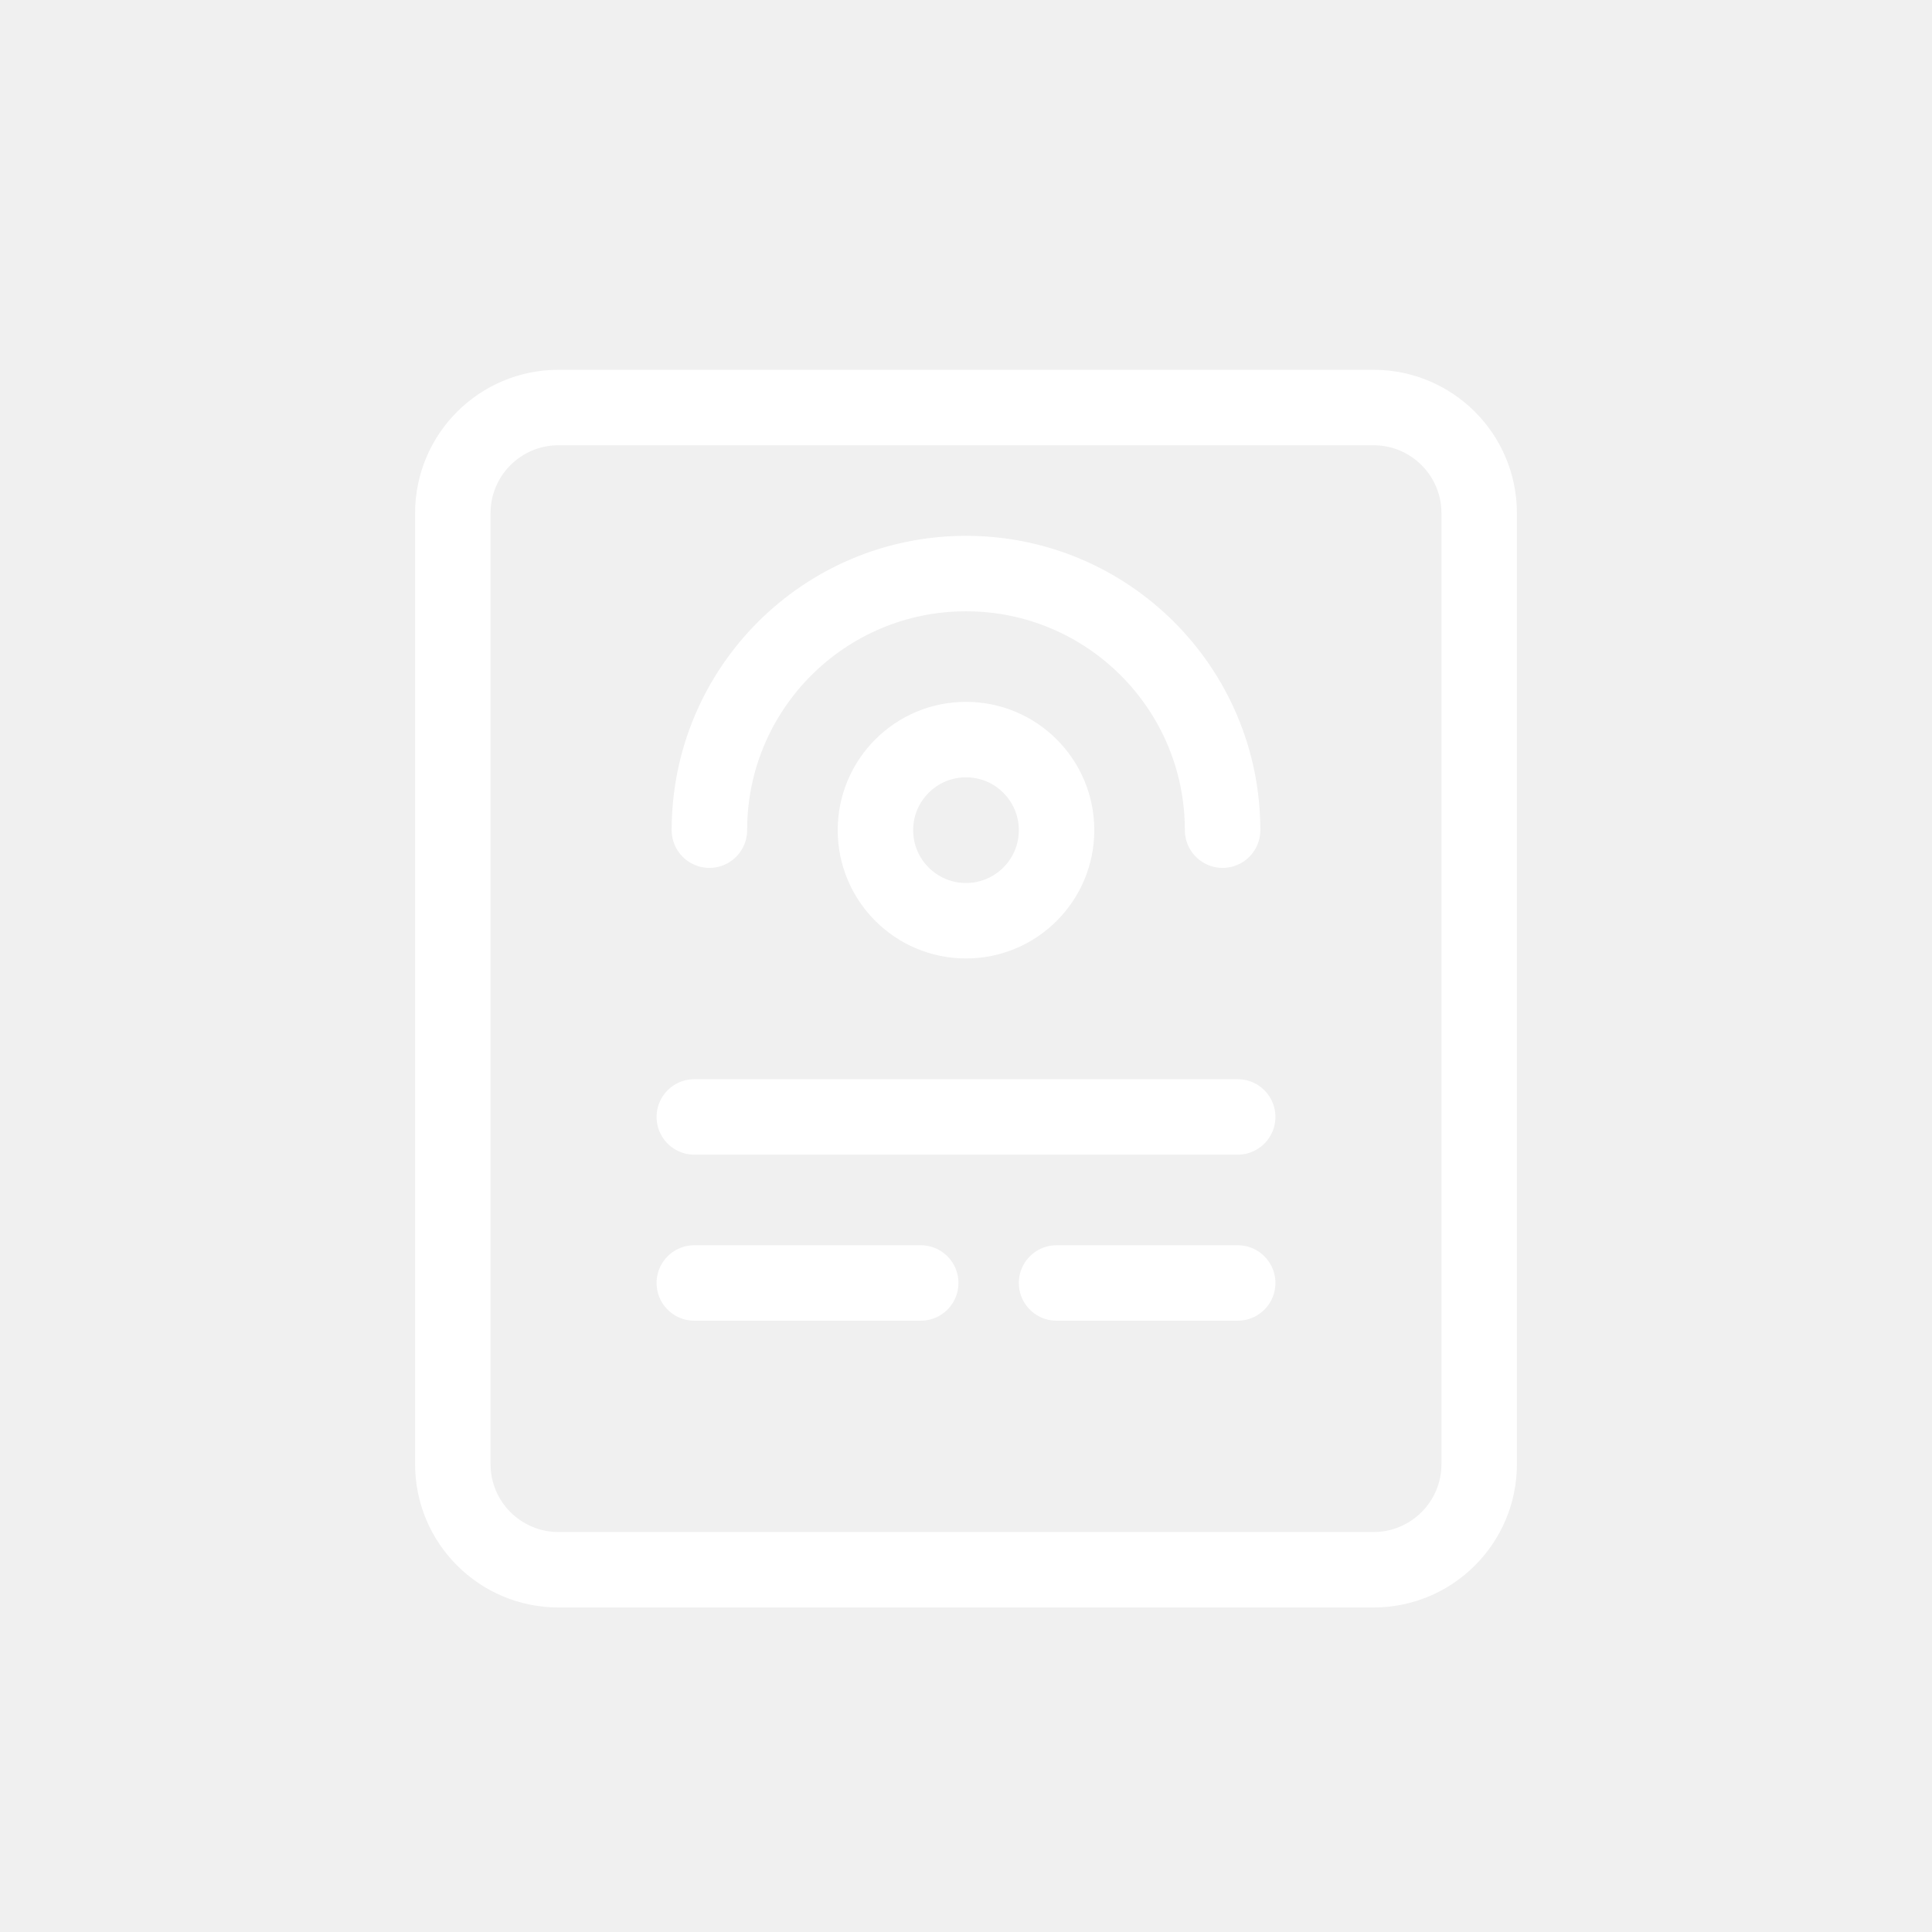
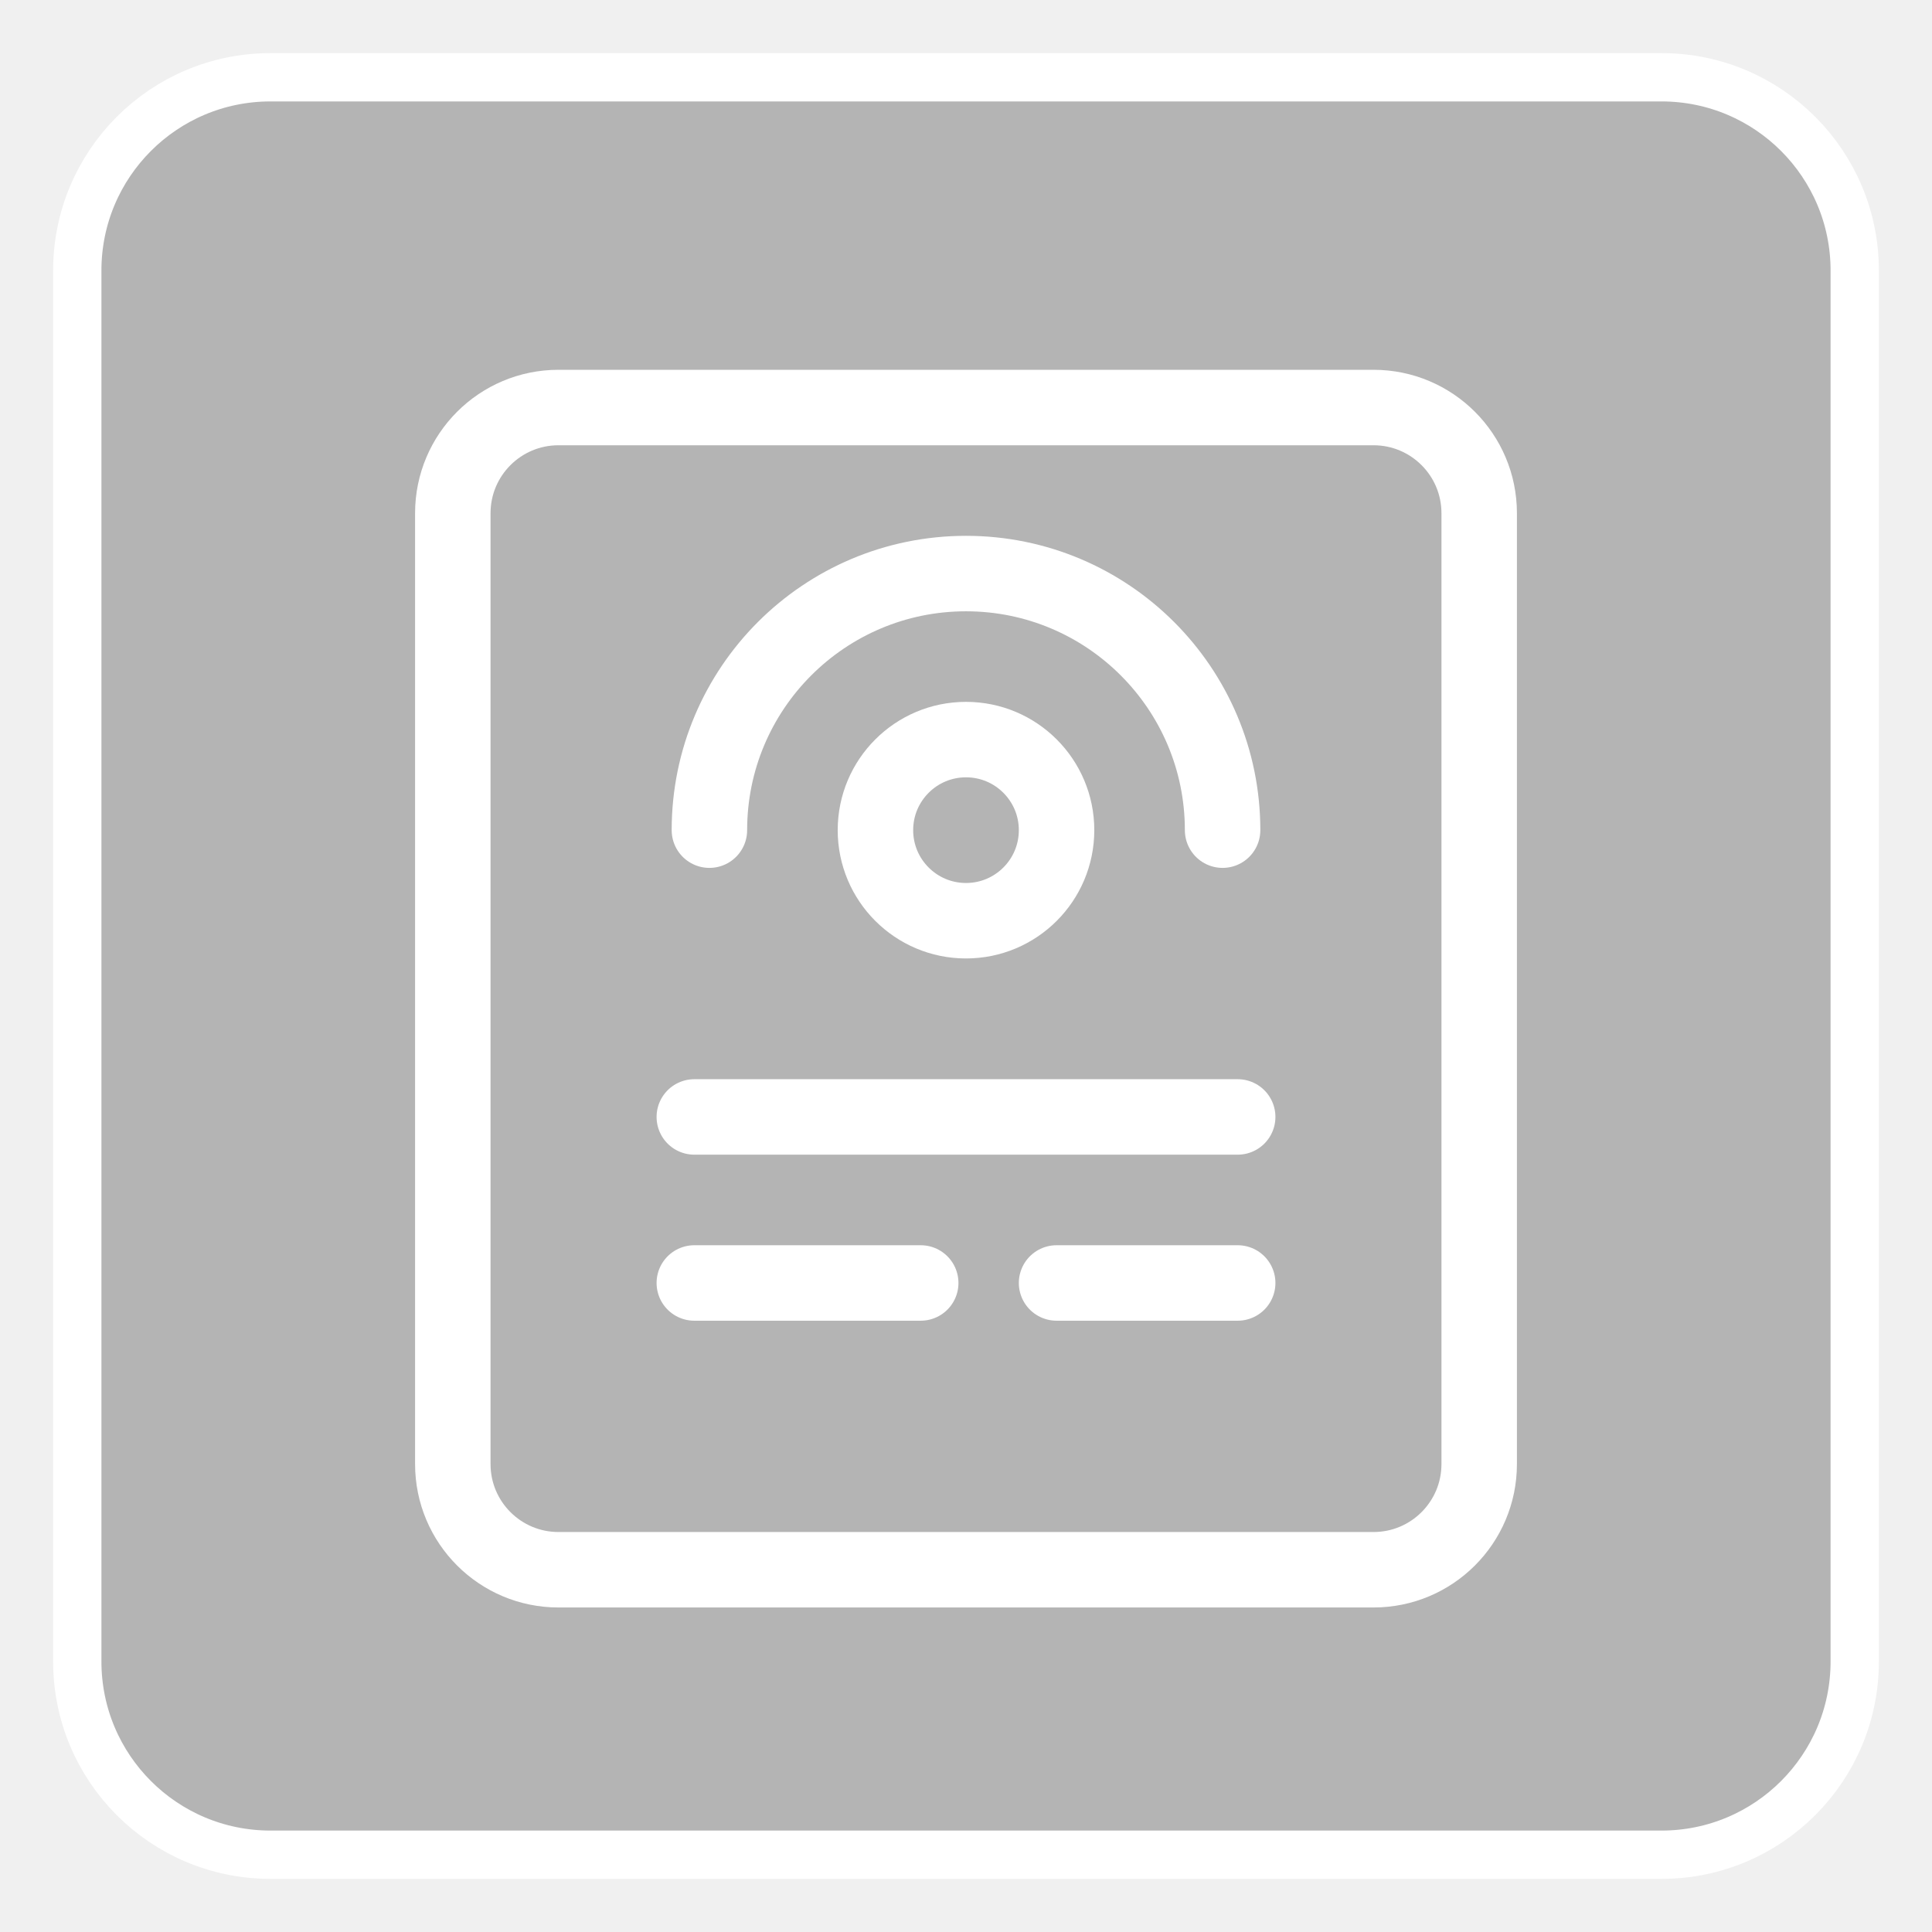
<svg xmlns="http://www.w3.org/2000/svg" viewBox="0 0 128 128">
+   <rect x="5.12" y="5.12" width="117.76" height="117.76" rx="12.8" fill="#000000" fill-opacity="0.25" stroke="#ffffff" stroke-width="3.2" />
  <g fill="none" stroke="#ffffff" stroke-width="5" stroke-linecap="round" stroke-linejoin="round">
    <rect x="30" y="27" width="68" height="77" rx="7" />
    <path d="M46 74h36M46 85h15M70 85h12M47 55a17 17 0 0134 0" />
    <circle cx="64" cy="55" r="6" />
  </g>
</svg>
